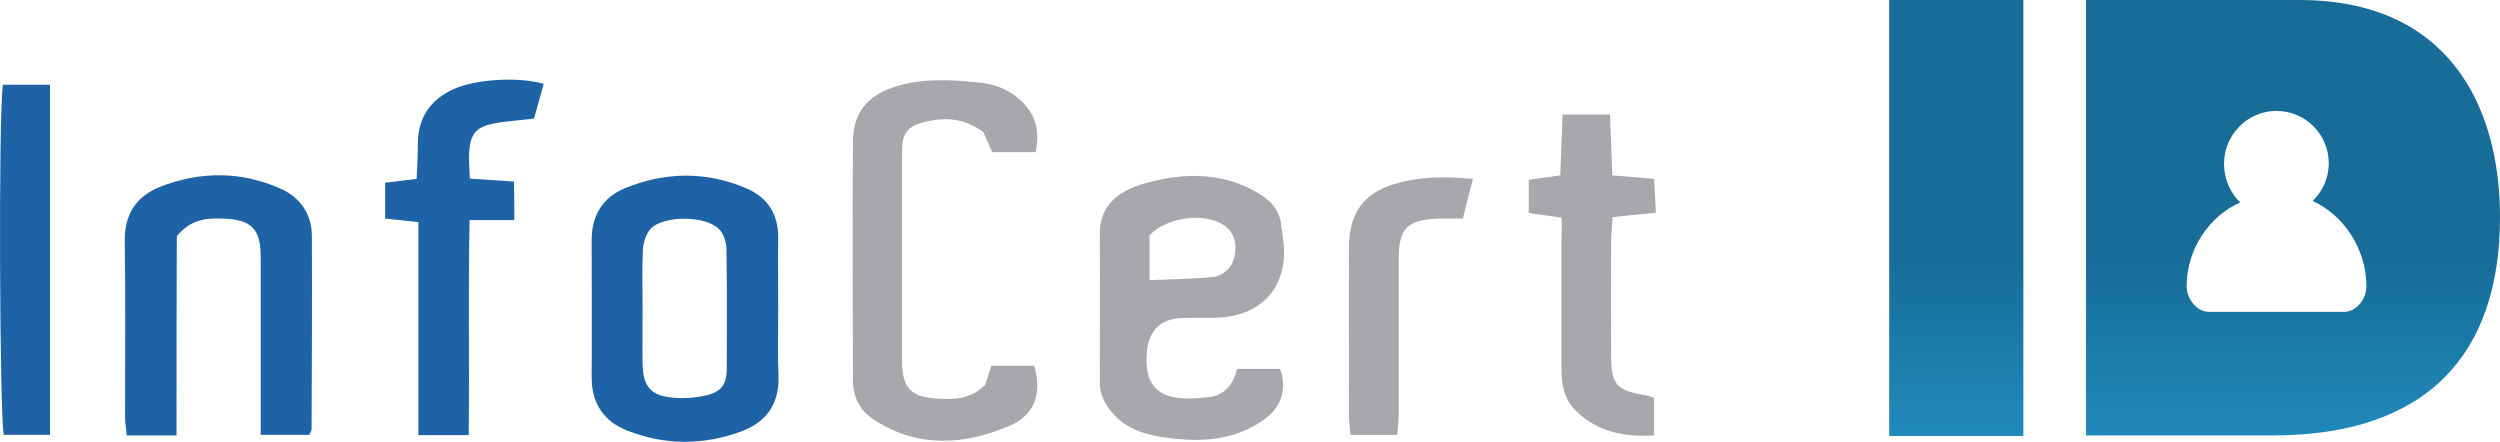
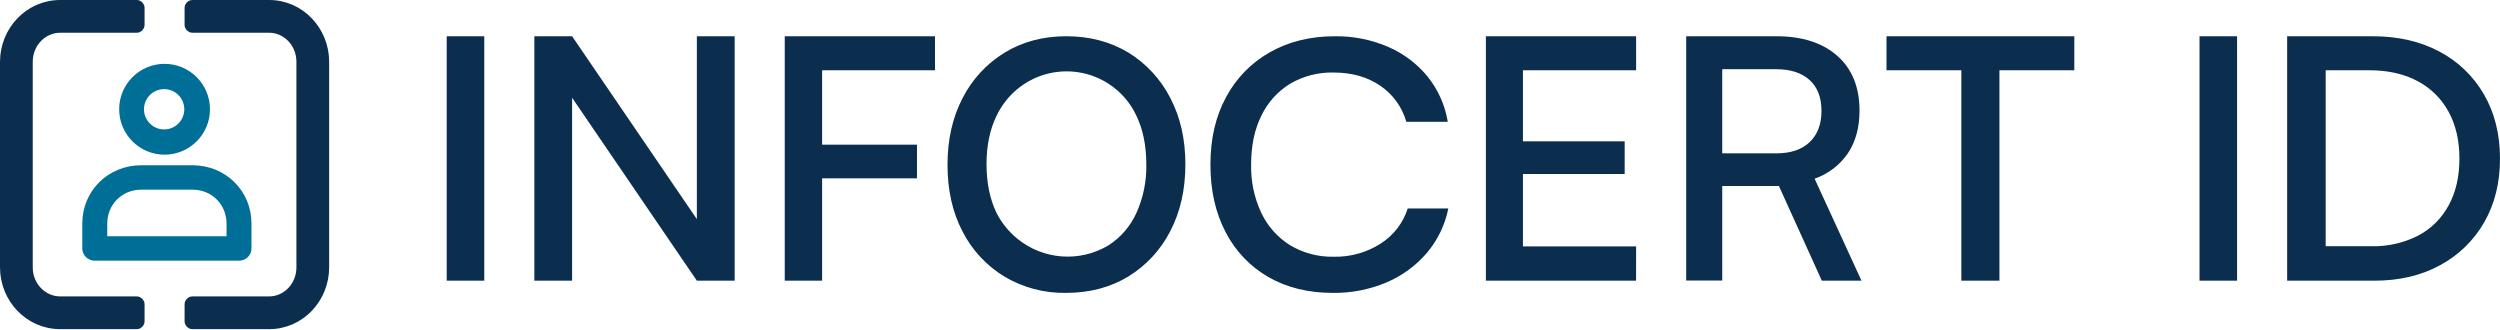
- <svg xmlns="http://www.w3.org/2000/svg" baseProfile="basic" id="Layer_3" viewBox="0 0 849.7 150.1">
-   <style>.st2,.st3{fill:#1f63a7;fill-rule:evenodd;clip-rule:evenodd}.st3{fill:#a6a8ac}</style>
-   <g id="XMLID_5_">
-     <g id="XMLID_19_">
-       <linearGradient id="XMLID_87_" gradientUnits="userSpaceOnUse" x1="664.852" y1="214.425" x2="664.852" y2="86.3">
-         <stop offset="0" stop-color="#29aae1" />
-         <stop offset="1" stop-color="#176c98" />
-       </linearGradient>
-       <path id="XMLID_44_" d="M642.1-.1h45.6v148.3h-45.6V-.1z" style="fill:url(#XMLID_87_)" />
-       <linearGradient id="XMLID_88_" gradientUnits="userSpaceOnUse" x1="779.333" y1="217.108" x2="779.333" y2="86.81">
-         <stop offset="0" stop-color="#29aae1" />
-         <stop offset="1" stop-color="#176c98" />
-       </linearGradient>
-       <path id="XMLID_20_" d="M781.5 0H709v148h63.4c52.7 0 77.3-27.8 77.3-74.2 0-38.1-17.8-73.8-68.2-73.8zm15.2 106h-45.9c-4.2 0-7.6-4.5-7.6-8.7 0-12.5 7.5-23.7 18.2-28.5-3.4-3.2-5.5-8.1-5.5-13.1 0-9.9 8-18 17.8-18s17.8 7.9 17.8 17.8c0 5-2.1 9.6-5.5 12.8 10.7 4.8 18.3 16.5 18.3 29 0 4.3-3.4 8.7-7.6 8.7z" style="fill:url(#XMLID_88_)" />
-     </g>
-     <g id="XMLID_6_">
-       <path id="XMLID_16_" class="st2" d="M264.5 105.7c0 7.4-.2 14.8.1 22.2.3 9.4-4.2 15.6-12.6 18.7-12.9 4.8-26.1 4.8-38.9-.3-7.7-3-12-9.1-12-17.8.1-15.8 0-31.5 0-47.3.1-8.3 4-14.3 11.5-17.3 13.8-5.6 27.8-5.7 41.5.3 6.9 3.1 10.4 8.7 10.4 16.4-.1 8.4 0 16.8 0 25.1zm-46.1-.8c0 6.2-.1 12.3 0 18.5.1 8.1 2.8 11.2 10.8 11.8 3.4.3 7 0 10.3-.7 5.6-1.2 7.5-3.7 7.5-9.3.1-13.5.1-27.1-.1-40.6 0-2.2-.9-5-2.4-6.6-4.4-4.8-19.1-4.9-23.4-.2-1.6 1.8-2.5 4.8-2.6 7.3-.3 6.5-.1 13.2-.1 19.8z" />
-       <path id="XMLID_13_" class="st3" d="M420.5 125.4h14.6c2.3 6.8.5 12.9-5.2 17-10 7.3-21.4 8-33.1 6.4-6.6-.9-13-2.4-17.9-7.6-3-3.2-5.1-6.6-5.1-11.1 0-17 .1-33.9 0-50.9 0-10 7.3-14.6 15-16.8 13.2-3.7 26.6-4.2 39.1 3.4 4.3 2.6 7.1 5.9 7.6 11 .2 1.5.4 2.9.6 4.4 2.2 15.7-6.8 26.3-22.7 26.8-4 .1-7.9-.1-11.8.1-7.2.3-11.1 4.2-11.8 11.5-.8 9.2 2.2 14.3 9.7 15.5 3.6.6 7.3.3 11-.1 5.7-.5 8.6-4.3 10-9.6zm-29.8-30.2c7.5-.3 14.4-.4 21.2-1 4.2-.4 7.2-3.6 7.8-7.7.8-4.5-.7-8.1-4.1-10.2-6.6-4.2-19.5-2.3-24.9 3.7v15.2z" />
-       <path id="XMLID_12_" class="st3" d="M334.9 130.7c.6-2 1.3-4 2-6.4h14.6c2.7 9.2.4 16.6-8.3 20.4-15.2 6.5-30.9 7.7-45.8-1.8-5-3.1-7.5-7.8-7.5-13.6-.1-27.1-.2-54.2 0-81.3.1-12.1 7.7-17.7 19.9-19.9 7.6-1.4 15.8-.8 23.5 0 6.4.7 12.3 3.6 16.3 9.1 3 4.2 3.6 8.9 2.4 14.5h-14.8c-1-2.4-2-4.6-3-6.8-6.8-5.1-14.1-5.3-21.8-2.9-3.4 1-5.4 3.4-5.7 6.9-.1 1.5-.1 2.9-.1 4.4v69.4c0 9.2 3 12.3 12.3 12.8 5.7.3 11.1.2 16-4.8z" />
-       <path id="XMLID_11_" class="st2" d="M60 148H43.1c-.2-2.1-.6-4.2-.6-6.4 0-19.9.2-39.8-.1-59.7-.1-9.1 3.9-15.2 12-18.4 13.6-5.3 27.4-5.4 40.9.6 6.8 3 10.7 8.7 10.7 16.2.1 21.9 0 43.8-.1 65.7 0 .4-.4.9-.8 1.8H88.6V87.3c0-9.5-3.1-12.7-12.8-13-5.5-.2-10.9.1-15.7 6-.1 21.8-.1 44.5-.1 67.7z" />
-       <path id="XMLID_10_" class="st2" d="M174.8 74.8h-15.2c-.5 24.6 0 48.5-.3 73.1h-17.1V75.5c-4.2-.5-7.5-.8-11.3-1.2V62.1c3.3-.4 6.6-.8 10.7-1.3.2-4 .4-7.8.4-11.7 0-8.8 4-15 11.9-18.7 7.3-3.4 21.9-4.5 30.9-1.9-1.1 3.9-2.2 7.8-3.3 11.8-4.2.5-7.9.8-11.5 1.3-8.4 1.2-10.5 3.6-10.6 12 0 2.2.2 4.3.3 7.1 5.1.3 9.8.7 15 1 .1 4.4.1 8.2.1 13.1z" />
-       <path id="XMLID_9_" class="st3" d="M530.8 74c-4.1-.6-7.4-1.1-11.2-1.6V61.1c3.1-.4 6.4-.9 10.7-1.5.3-6.7.5-13.4.8-20.7h16.1c.3 6.7.5 13.3.8 20.7 4.8.4 9.1.8 14.2 1.2.2 3.6.4 7.2.6 11.5-5.1.5-9.6.9-14.7 1.5-.2 3.1-.5 5.7-.5 8.3-.1 12.8-.1 25.6 0 38.4 0 10.3 1.6 12.2 12 13.9.7.1 1.4.4 2.6.8V148c-10.2.6-19.3-1.2-26.6-8.4-3.9-3.8-4.9-8.8-4.9-14.2V82.6c.1-2.7.1-5.4.1-8.6z" />
-       <path id="XMLID_8_" class="st2" d="M1 28.8h16v119H1.3c-1.4-5-1.9-108.4-.3-119z" />
-       <path id="XMLID_7_" class="st3" d="M474.9 147.8H459c-.2-2.3-.5-4.4-.5-6.5 0-19.2-.1-38.4 0-57.5.1-11.4 4.9-18.1 15.6-21.3 8.3-2.5 16.8-2.6 26.5-1.7-1.2 4.6-2.2 8.7-3.4 13.5h-8.3c-10.7.4-13.5 3.3-13.5 13.8v53.1c-.1 1.9-.3 3.8-.5 6.6z" />
-     </g>
-   </g>
+ <svg xmlns="http://www.w3.org/2000/svg" width="319" height="42" fill="none">
+   <path d="M17.947 38.822a.5.5 0 0 0-.5-.5H7.68c-2.158 0-4.002-1.83-4.002-4.21V7.888c0-2.38 1.845-4.21 4.002-4.21h9.767a.5.5 0 0 0 .5-.5V1a.5.5 0 0 0-.5-.5H7.68C3.66.5.5 3.863.5 7.888v26.224c0 4.024 3.158 7.388 7.18 7.388h9.767a.5.5 0 0 0 .5-.5v-2.178zM24.053 3.178a.5.5 0 0 0 .5.5h9.792c2.138 0 3.977 1.823 3.977 4.21v26.224c0 2.391-1.838 4.21-3.977 4.21h-9.792a.5.5 0 0 0-.5.5V41a.5.5 0 0 0 .5.5h9.792c4.013 0 7.155-3.364 7.155-7.388V7.888C41.5 3.871 38.36.5 34.345.5h-9.792a.5.5 0 0 0-.5.5v2.178z" fill="#0B2E4F" stroke="#0B2E4F" stroke-linejoin="round" />
+   <path d="M21 19.235a5.294 5.294 0 1 1 0-10.588 5.294 5.294 0 0 1 0 10.588zm0-8.363a3.072 3.072 0 1 0-.003 6.143A3.072 3.072 0 0 0 21 10.872zM30.494 32.765H12.092a1.11 1.11 0 0 1-.772-.31 1.04 1.04 0 0 1-.32-.747v-3.196c0-3.882 3.08-6.924 7.01-6.924h6.57c3.93 0 7.008 3.042 7.008 6.924v3.196a1.025 1.025 0 0 1-.32.748 1.094 1.094 0 0 1-.774.309zm-17.31-2.114h16.222v-2.139c0-2.697-2.118-4.81-4.824-4.81h-6.57c-2.706 0-4.825 2.113-4.825 4.81l-.003 2.139z" fill="#006F98" stroke="#006F98" />
+   <path d="M61.793 4.625v31.19H57V4.625h4.793zM73.001 35.816h-4.818V4.625h4.818l17.288 25.346h-1.37V4.625h4.825v31.19H88.92L71.632 10.466H73v25.35zM104.903 4.625v31.19h-4.769V4.625h4.769zm12.104 18.13h-16.612v-4.298h16.612v4.298zm2.298-13.793H100.48V4.625h18.825v4.337zM151.256 20.965c0 3.225-.643 6.068-1.929 8.53a14.533 14.533 0 0 1-5.358 5.788c-2.282 1.39-4.928 2.087-7.938 2.09-2.77.051-5.5-.672-7.884-2.09a14.39 14.39 0 0 1-5.334-5.755c-1.274-2.437-1.911-5.269-1.911-8.496 0-3.227.644-6.07 1.932-8.53a14.498 14.498 0 0 1 5.358-5.787c2.284-1.395 4.913-2.092 7.884-2.09 2.972.002 5.611.699 7.918 2.09a14.578 14.578 0 0 1 5.337 5.788c1.283 2.447 1.925 5.268 1.925 8.462zm-4.988 0c0-2.382-.42-4.444-1.259-6.187a9.712 9.712 0 0 0-3.535-4.076 9.864 9.864 0 0 0-8.076-1.22 9.88 9.88 0 0 0-3.688 1.971 9.934 9.934 0 0 0-2.549 3.325c-.855 1.743-1.282 3.805-1.279 6.187.002 2.382.428 4.453 1.279 6.212a10.226 10.226 0 0 0 2.601 3.24 10.152 10.152 0 0 0 11.712.87 9.659 9.659 0 0 0 3.535-4.12 14.317 14.317 0 0 0 1.259-6.202zM170.08 37.374c-3.149 0-5.896-.677-8.243-2.03a13.907 13.907 0 0 1-5.446-5.72c-1.293-2.46-1.94-5.334-1.94-8.622 0-3.288.661-6.15 1.984-8.583a14.227 14.227 0 0 1 5.585-5.741c2.403-1.367 5.165-2.051 8.287-2.051a16.62 16.62 0 0 1 6.822 1.352c1.971.854 3.7 2.157 5.038 3.8a12.407 12.407 0 0 1 2.569 5.762h-5.29a8.308 8.308 0 0 0-3.356-4.627c-1.637-1.105-3.611-1.658-5.922-1.66a10.505 10.505 0 0 0-5.563 1.44 9.737 9.737 0 0 0-3.655 4.063c-.869 1.746-1.305 3.827-1.307 6.245a13.791 13.791 0 0 0 1.307 6.177 9.795 9.795 0 0 0 3.677 4.118 10.407 10.407 0 0 0 5.541 1.462c2.135.05 4.234-.538 6.013-1.682a8.294 8.294 0 0 0 3.445-4.475h5.179a12.587 12.587 0 0 1-2.723 5.653 13.908 13.908 0 0 1-5.158 3.779 16.995 16.995 0 0 1-6.844 1.34zM208.762 35.816h-19.164V4.625h19.17v4.337h-16.376l1.935-1.718v10.793h12.981v4.168h-12.981v10.998l-1.935-1.763h16.376l-.006 4.375zM219.758 35.8h-4.6V4.625h11.496c3.312 0 5.91.836 7.796 2.51 1.886 1.672 2.827 4.004 2.823 6.993 0 2.148-.495 3.959-1.484 5.433a8.548 8.548 0 0 1-4.243 3.242l5.978 13.012h-5.058l-5.476-12.081h-7.232V35.8zm0-26.967v10.734h6.896c1.841 0 3.262-.479 4.263-1.437 1.002-.959 1.503-2.284 1.505-3.975 0-1.717-.508-3.033-1.525-3.95-1.017-.916-2.431-1.374-4.243-1.372h-6.896zM240.719 8.962V4.625h23.964v4.337h-23.964zm14.409-2.148v29.002h-4.86V6.814h4.86zM285.451 4.625v31.19h-4.793V4.625h4.793zM302.954 35.816h-11.113V4.625h10.89c3.256 0 6.102.65 8.537 1.952a14.209 14.209 0 0 1 5.693 5.478c1.359 2.352 2.039 5.088 2.039 8.207 0 3.064-.672 5.766-2.018 8.109a14.243 14.243 0 0 1-5.639 5.477c-2.395 1.312-5.192 1.968-8.389 1.968zm-6.197-29.002v26.84l-2.331-2.235h8.145c2.083.05 4.144-.415 5.984-1.352a9.377 9.377 0 0 0 3.897-3.867c.911-1.676 1.367-3.66 1.369-5.95 0-2.322-.463-4.324-1.391-6.006a9.53 9.53 0 0 0-3.966-3.904c-1.717-.917-3.771-1.375-6.162-1.375h-7.863l2.318-2.15z" fill="#0B2E4F" />
</svg>
